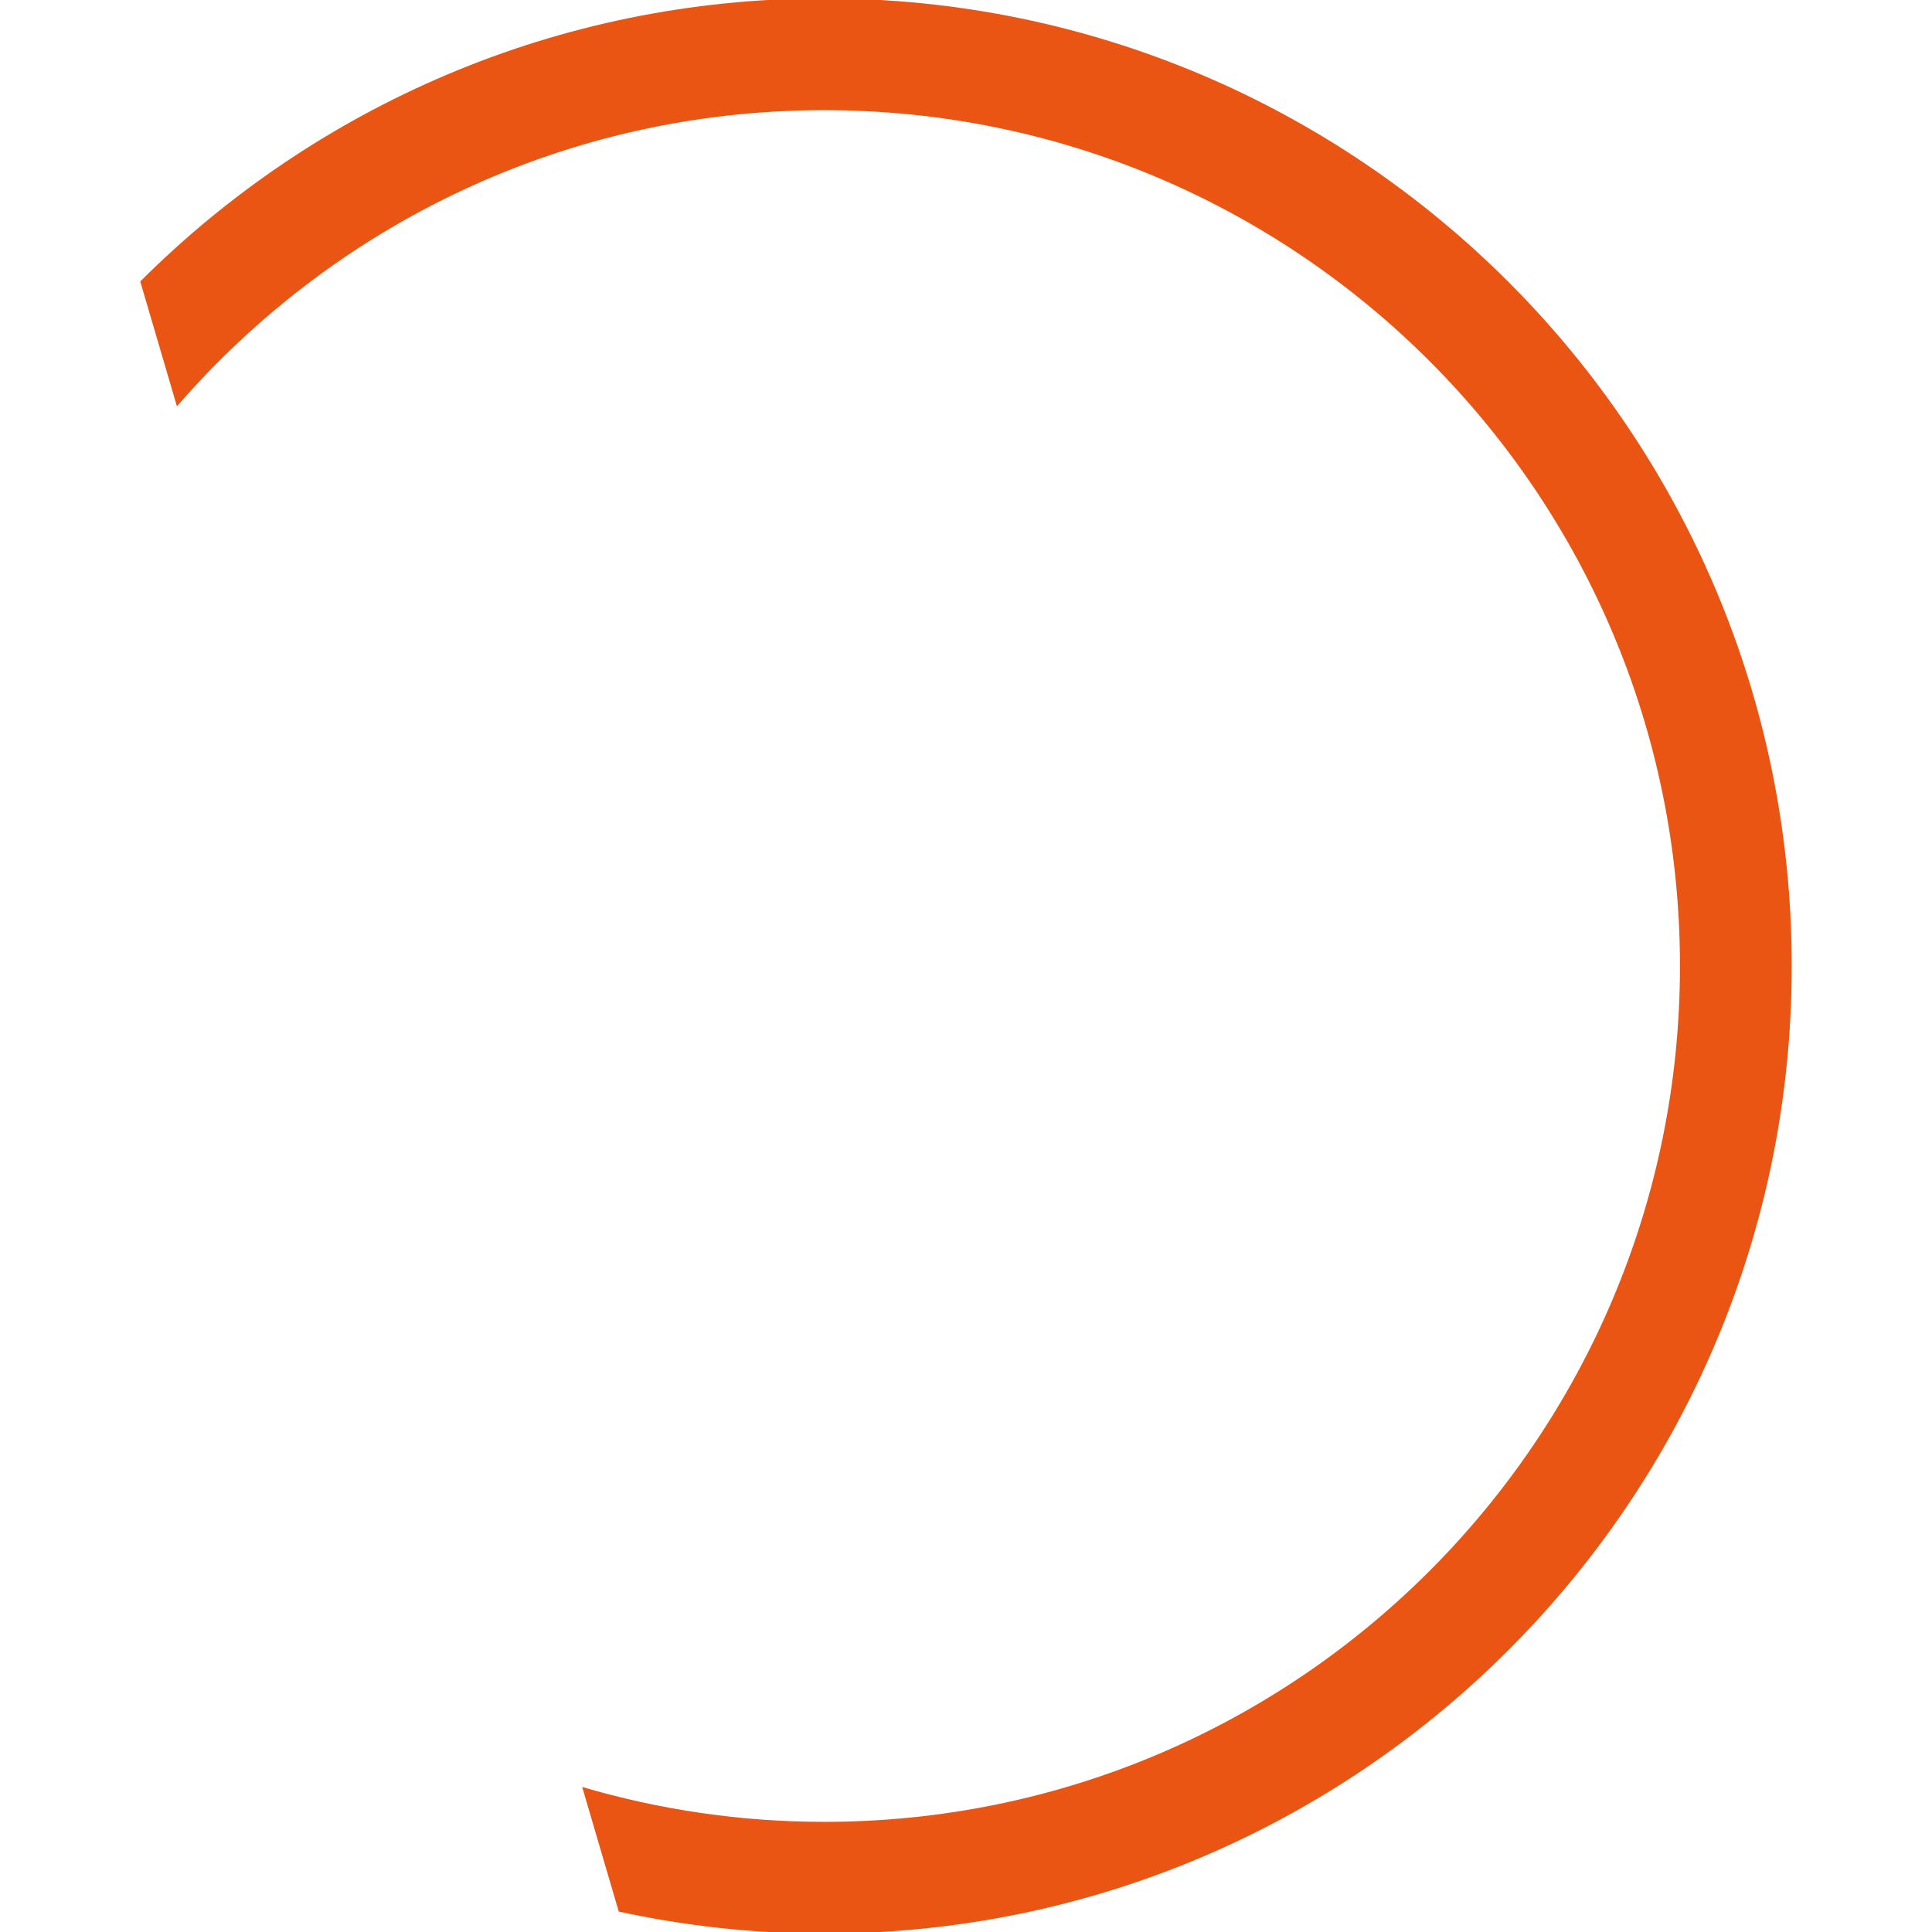
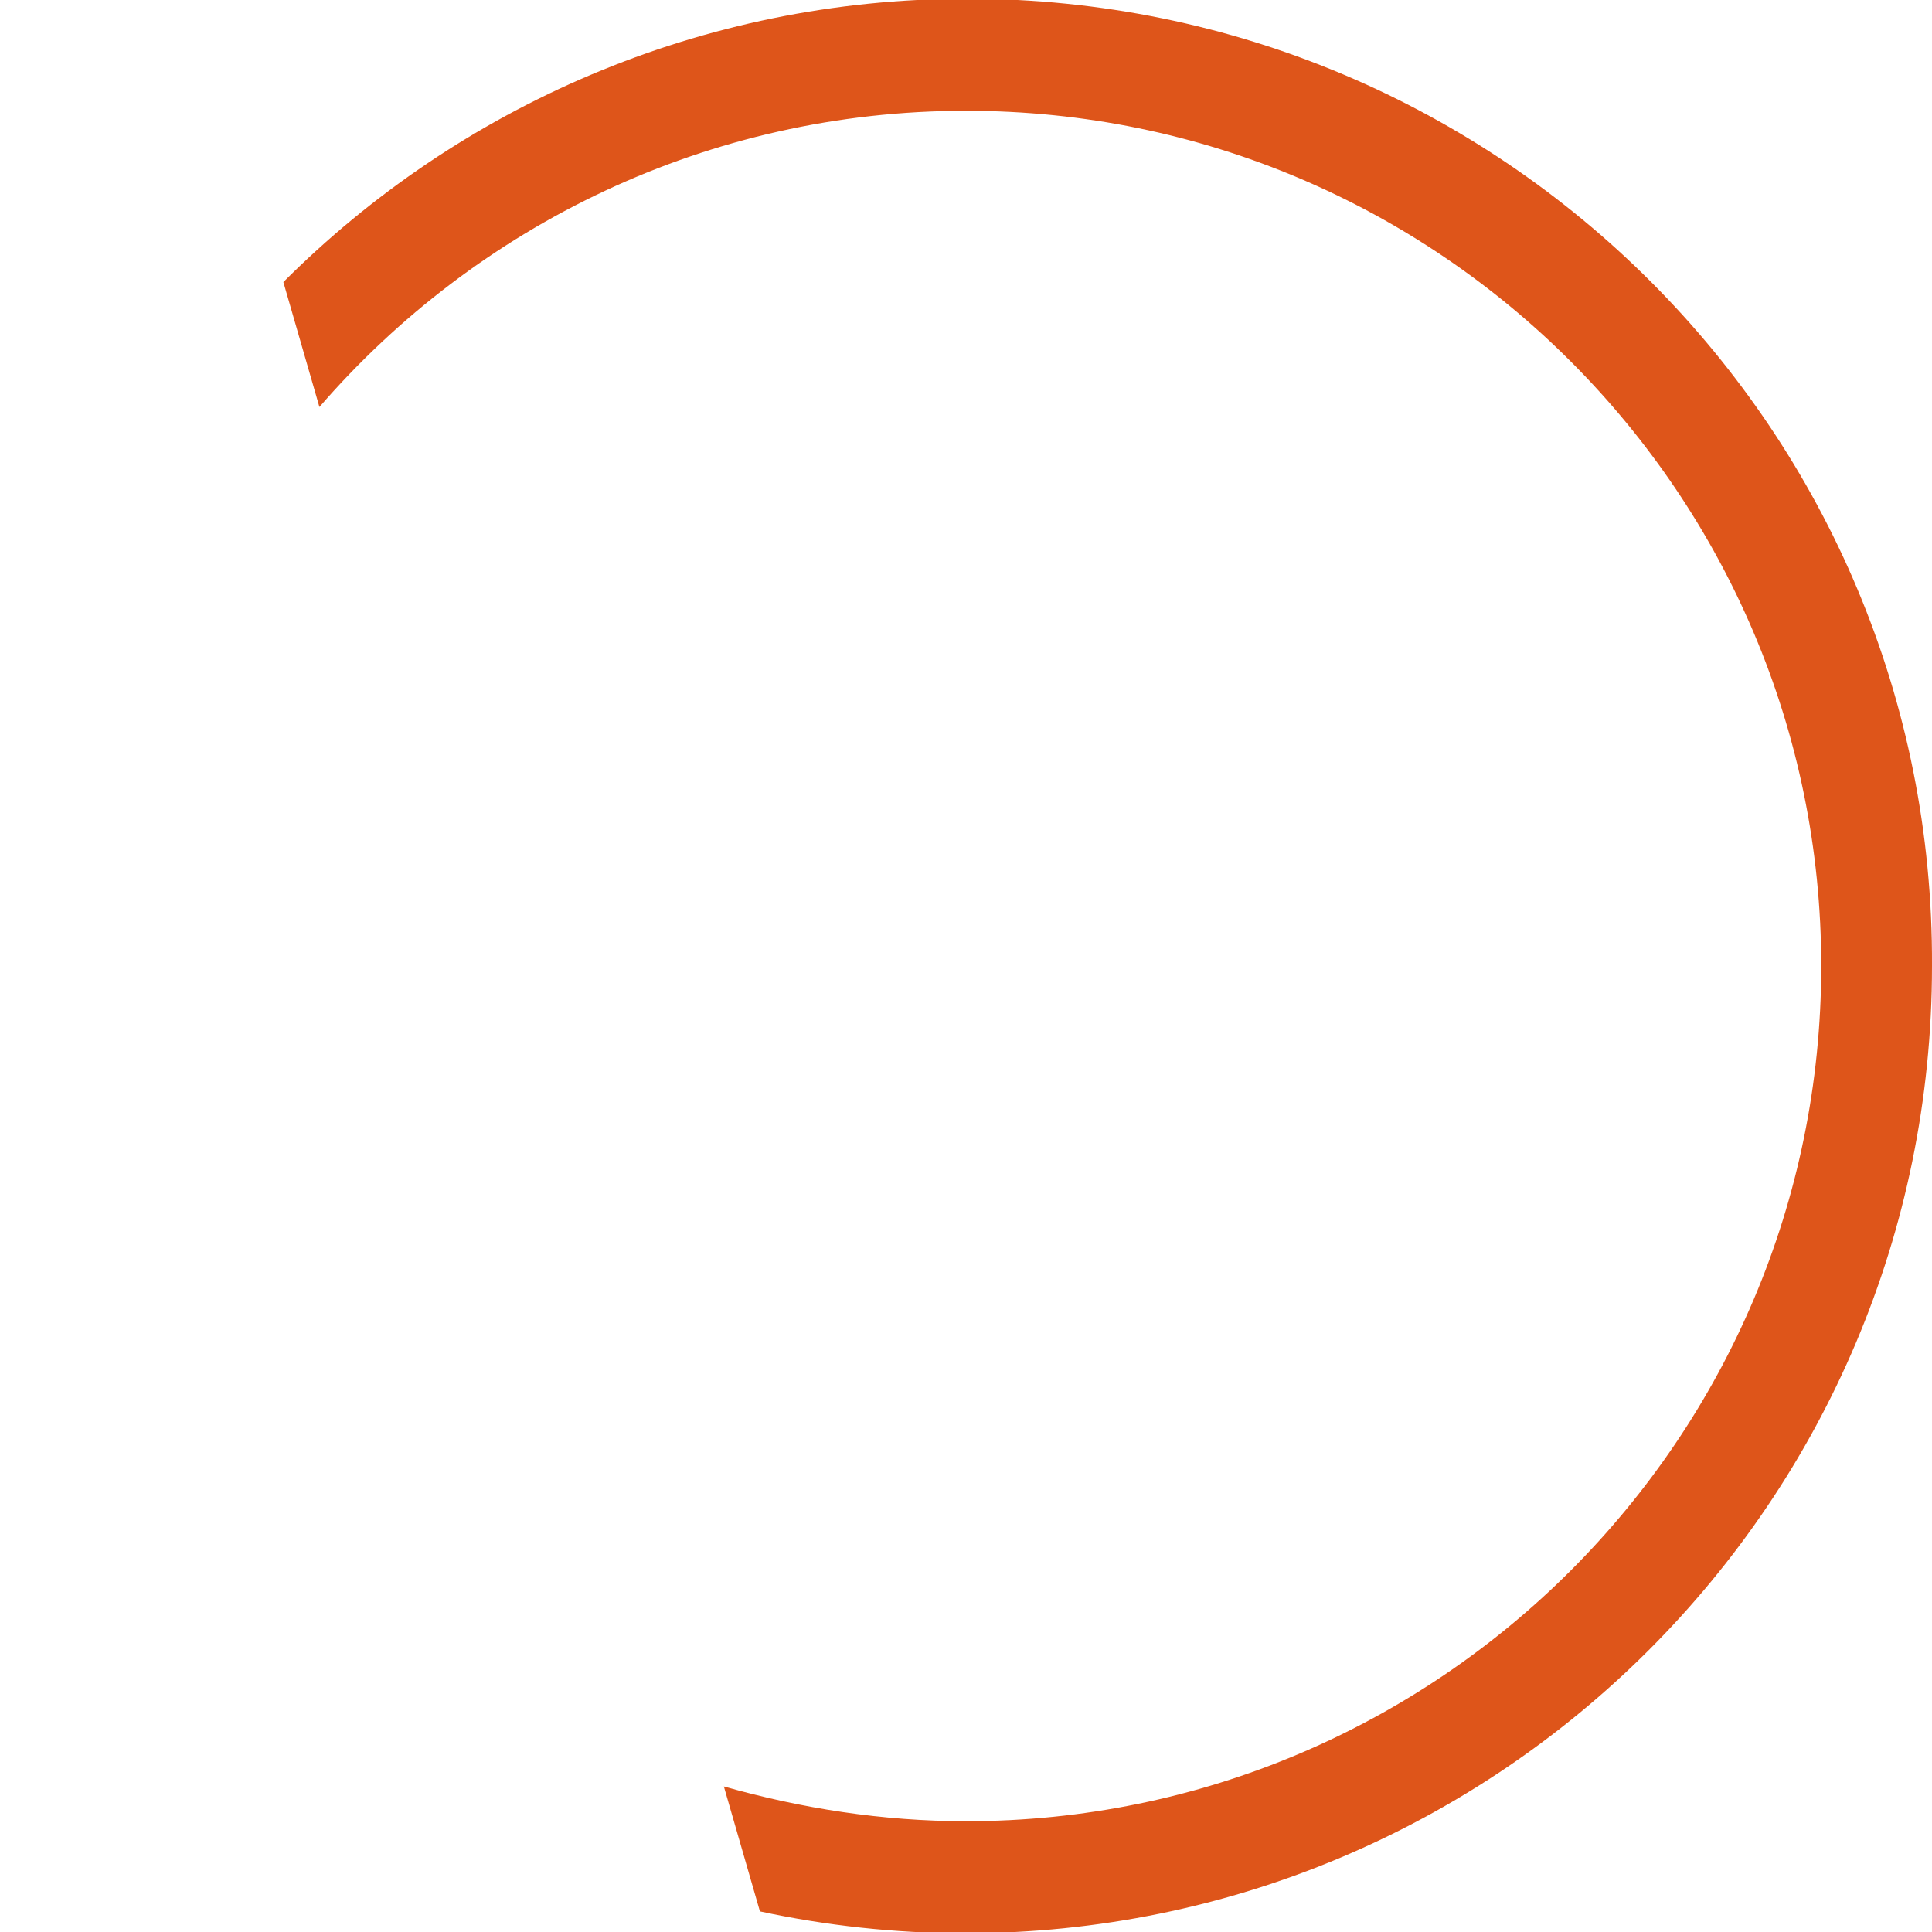
- <svg xmlns="http://www.w3.org/2000/svg" version="1.1" id="圖層_1" x="0px" y="0px" width="150px" height="150px" viewBox="0 0 150 150" enable-background="new 0 0 150 150" xml:space="preserve">
-   <path fill="#EA5514" d="M-255,37v150h150V37H-255z M-189.074,176.659c-4.896,0-9.664-0.536-14.263-1.531l-2.54-8.654  c5.33,1.568,10.965,2.423,16.803,2.423c32.828,0,59.44-26.609,59.44-59.439c0-32.827-26.612-59.44-59.44-59.44  c-17.96,0-34.049,7.978-44.948,20.571l-2.546-8.674c12.159-12.147,28.949-19.66,47.494-19.66c37.115,0,67.203,30.088,67.203,67.203  C-121.871,146.573-151.959,176.659-189.074,176.659z" />
-   <path fill="#EA5514" d="M63.984-0.125c-20.732,0-39.501,8.397-53.095,21.977l2.848,9.696C25.922,17.472,43.906,8.553,63.984,8.553  c36.698,0,66.448,29.752,66.448,66.448c0,36.701-29.75,66.447-66.448,66.447c-6.525,0-12.825-0.955-18.784-2.709l2.841,9.676  c5.141,1.111,10.47,1.711,15.943,1.711c41.49,0,75.125-33.633,75.125-75.125C139.109,33.51,105.475-0.125,63.984-0.125z" />
+ <svg xmlns="http://www.w3.org/2000/svg" version="1.1" id="圖層_1" x="0px" y="0px" viewBox="0 0 150 150" style="enable-background:new 0 0 150 150;" xml:space="preserve">
+   <style type="text/css">
+ 	.st0{fill:#DE551A;}
+ </style>
+   <g id="XMLID_2_">
+     <path id="XMLID_3_" class="st0" d="M75.1-0.1c-20.7,0-39.5,8.4-53.1,22l2.8,9.7C37,17.5,55,8.6,75,8.6c36.7,0,66.4,29.8,66.4,66.4   c0,36.7-29.8,66.4-66.4,66.4c-6.5,0-12.8-1-18.8-2.7l2.8,9.7c5.1,1.1,10.5,1.7,15.9,1.7c41.5,0,75.1-33.6,75.1-75.1   C150.2,33.5,116.6-0.1,75.1-0.1L75.1-0.1z" />
+   </g>
</svg>
